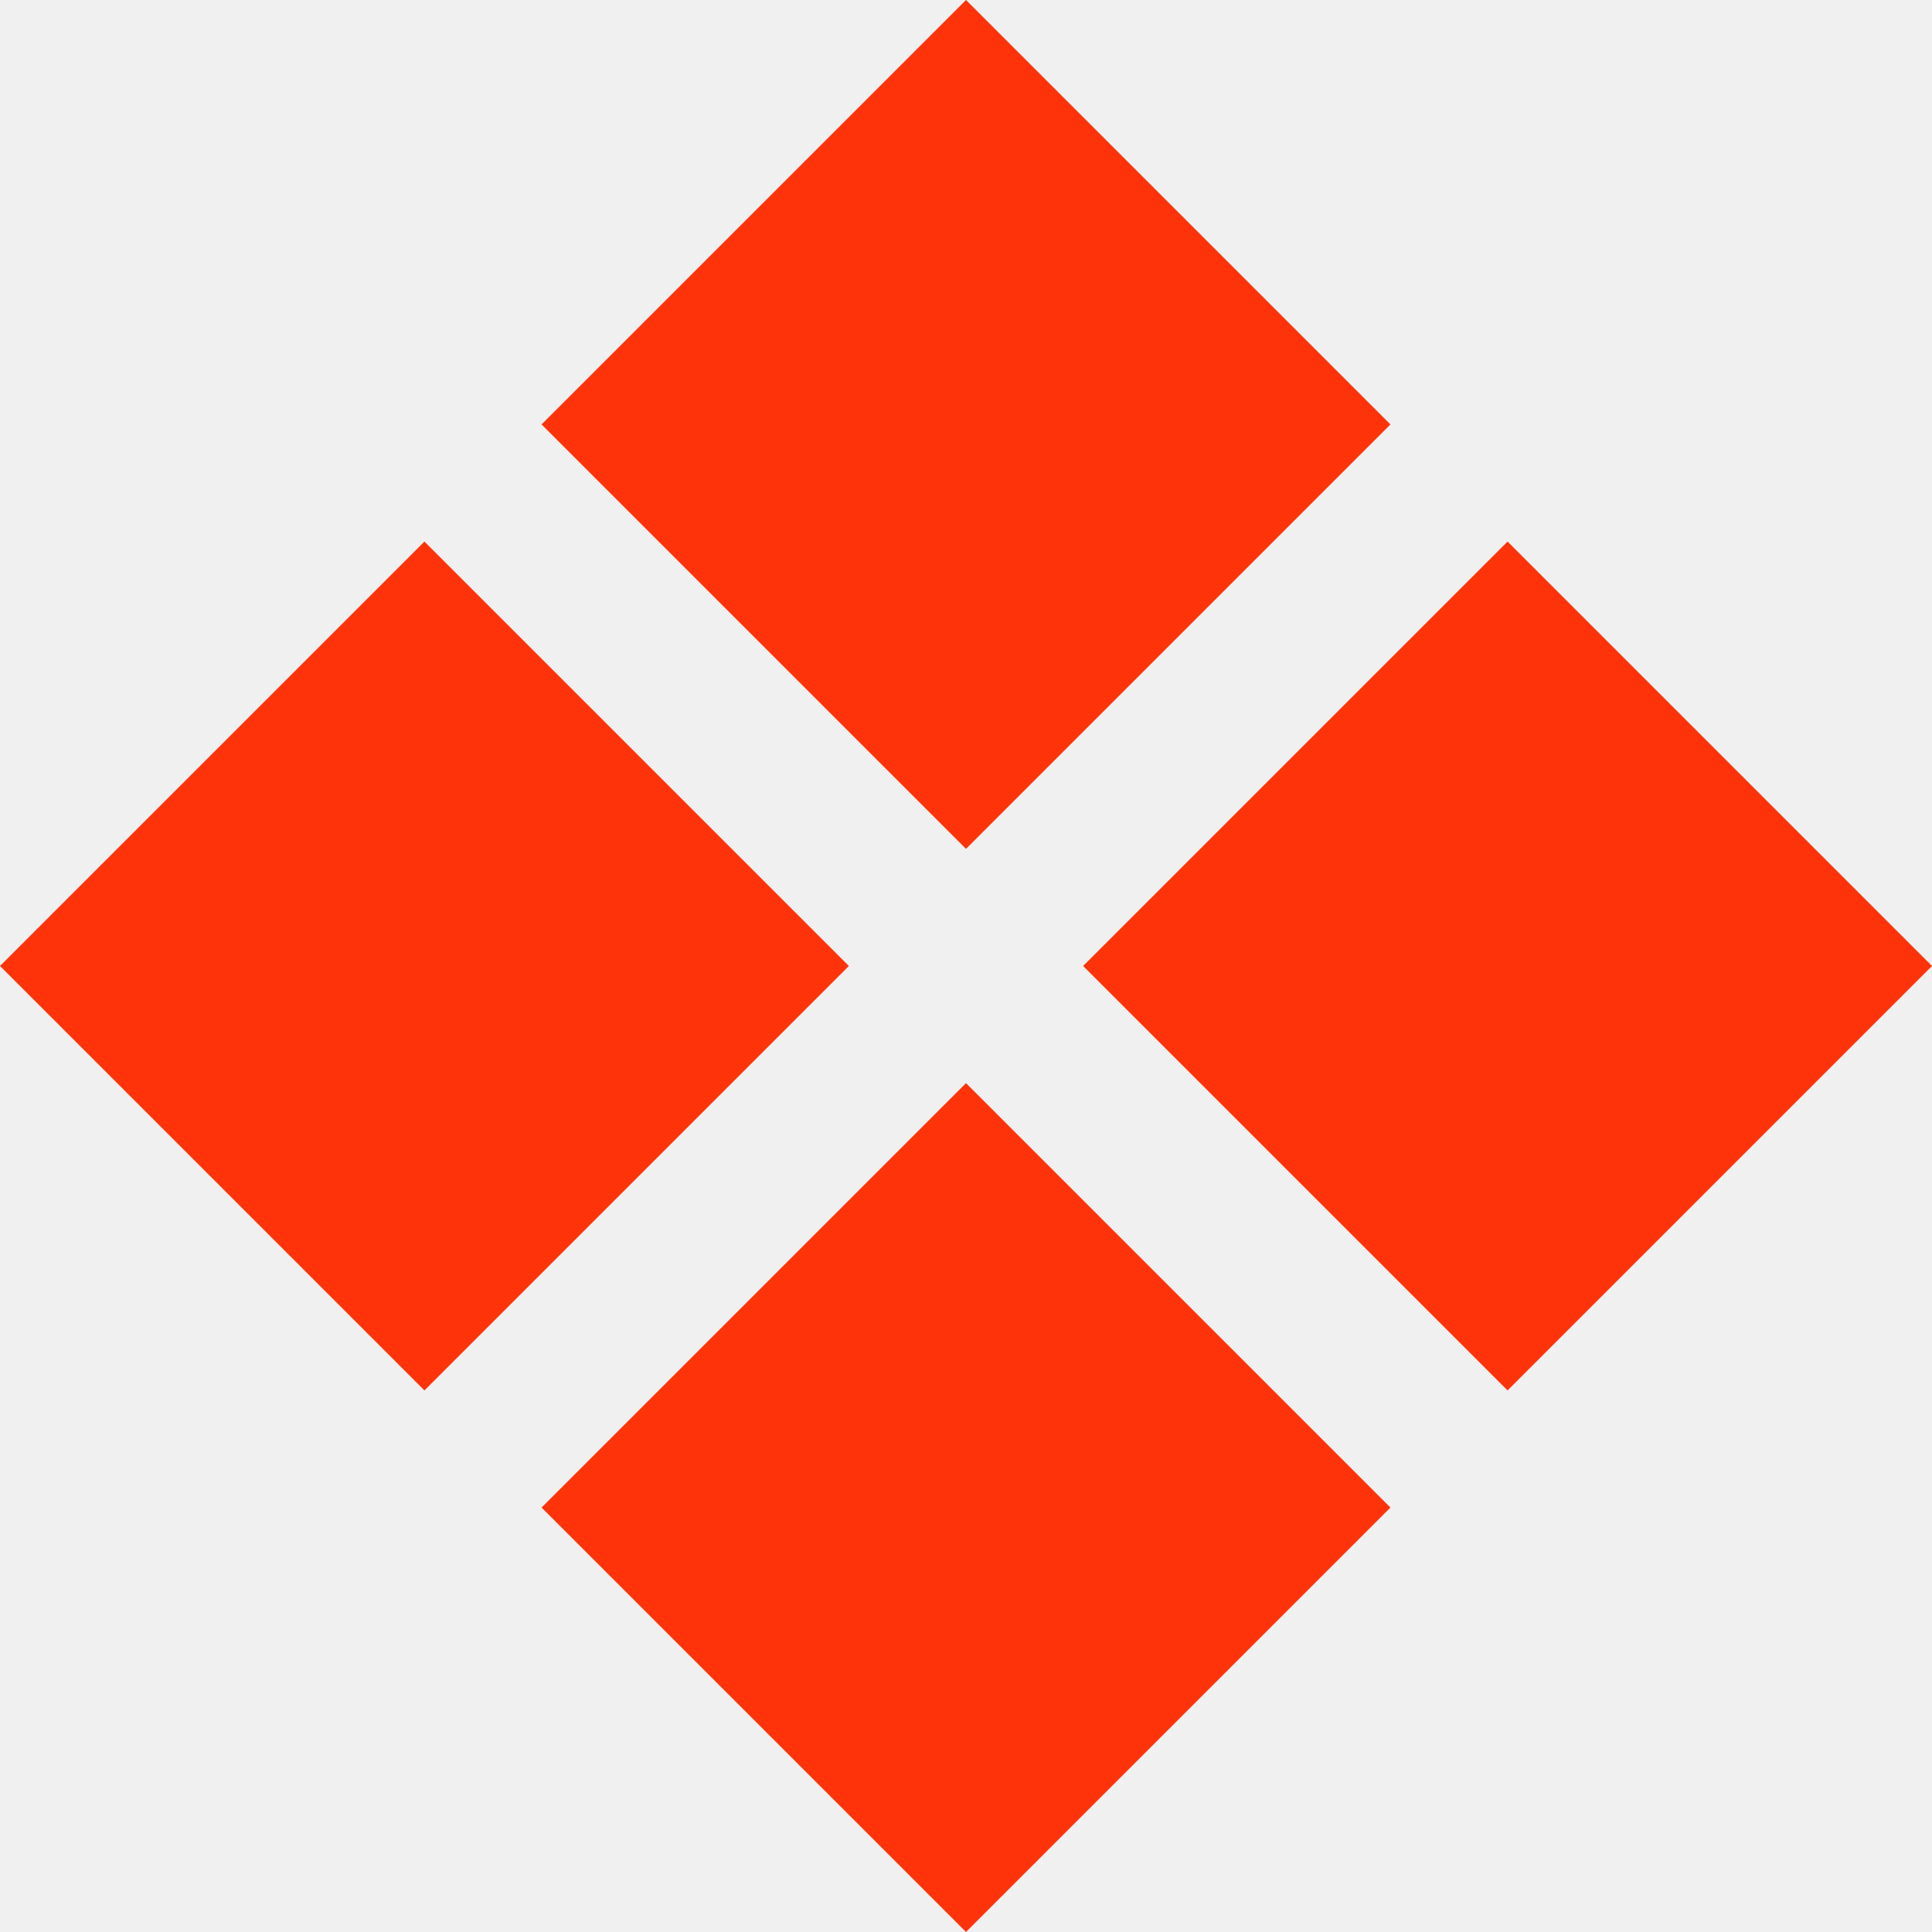
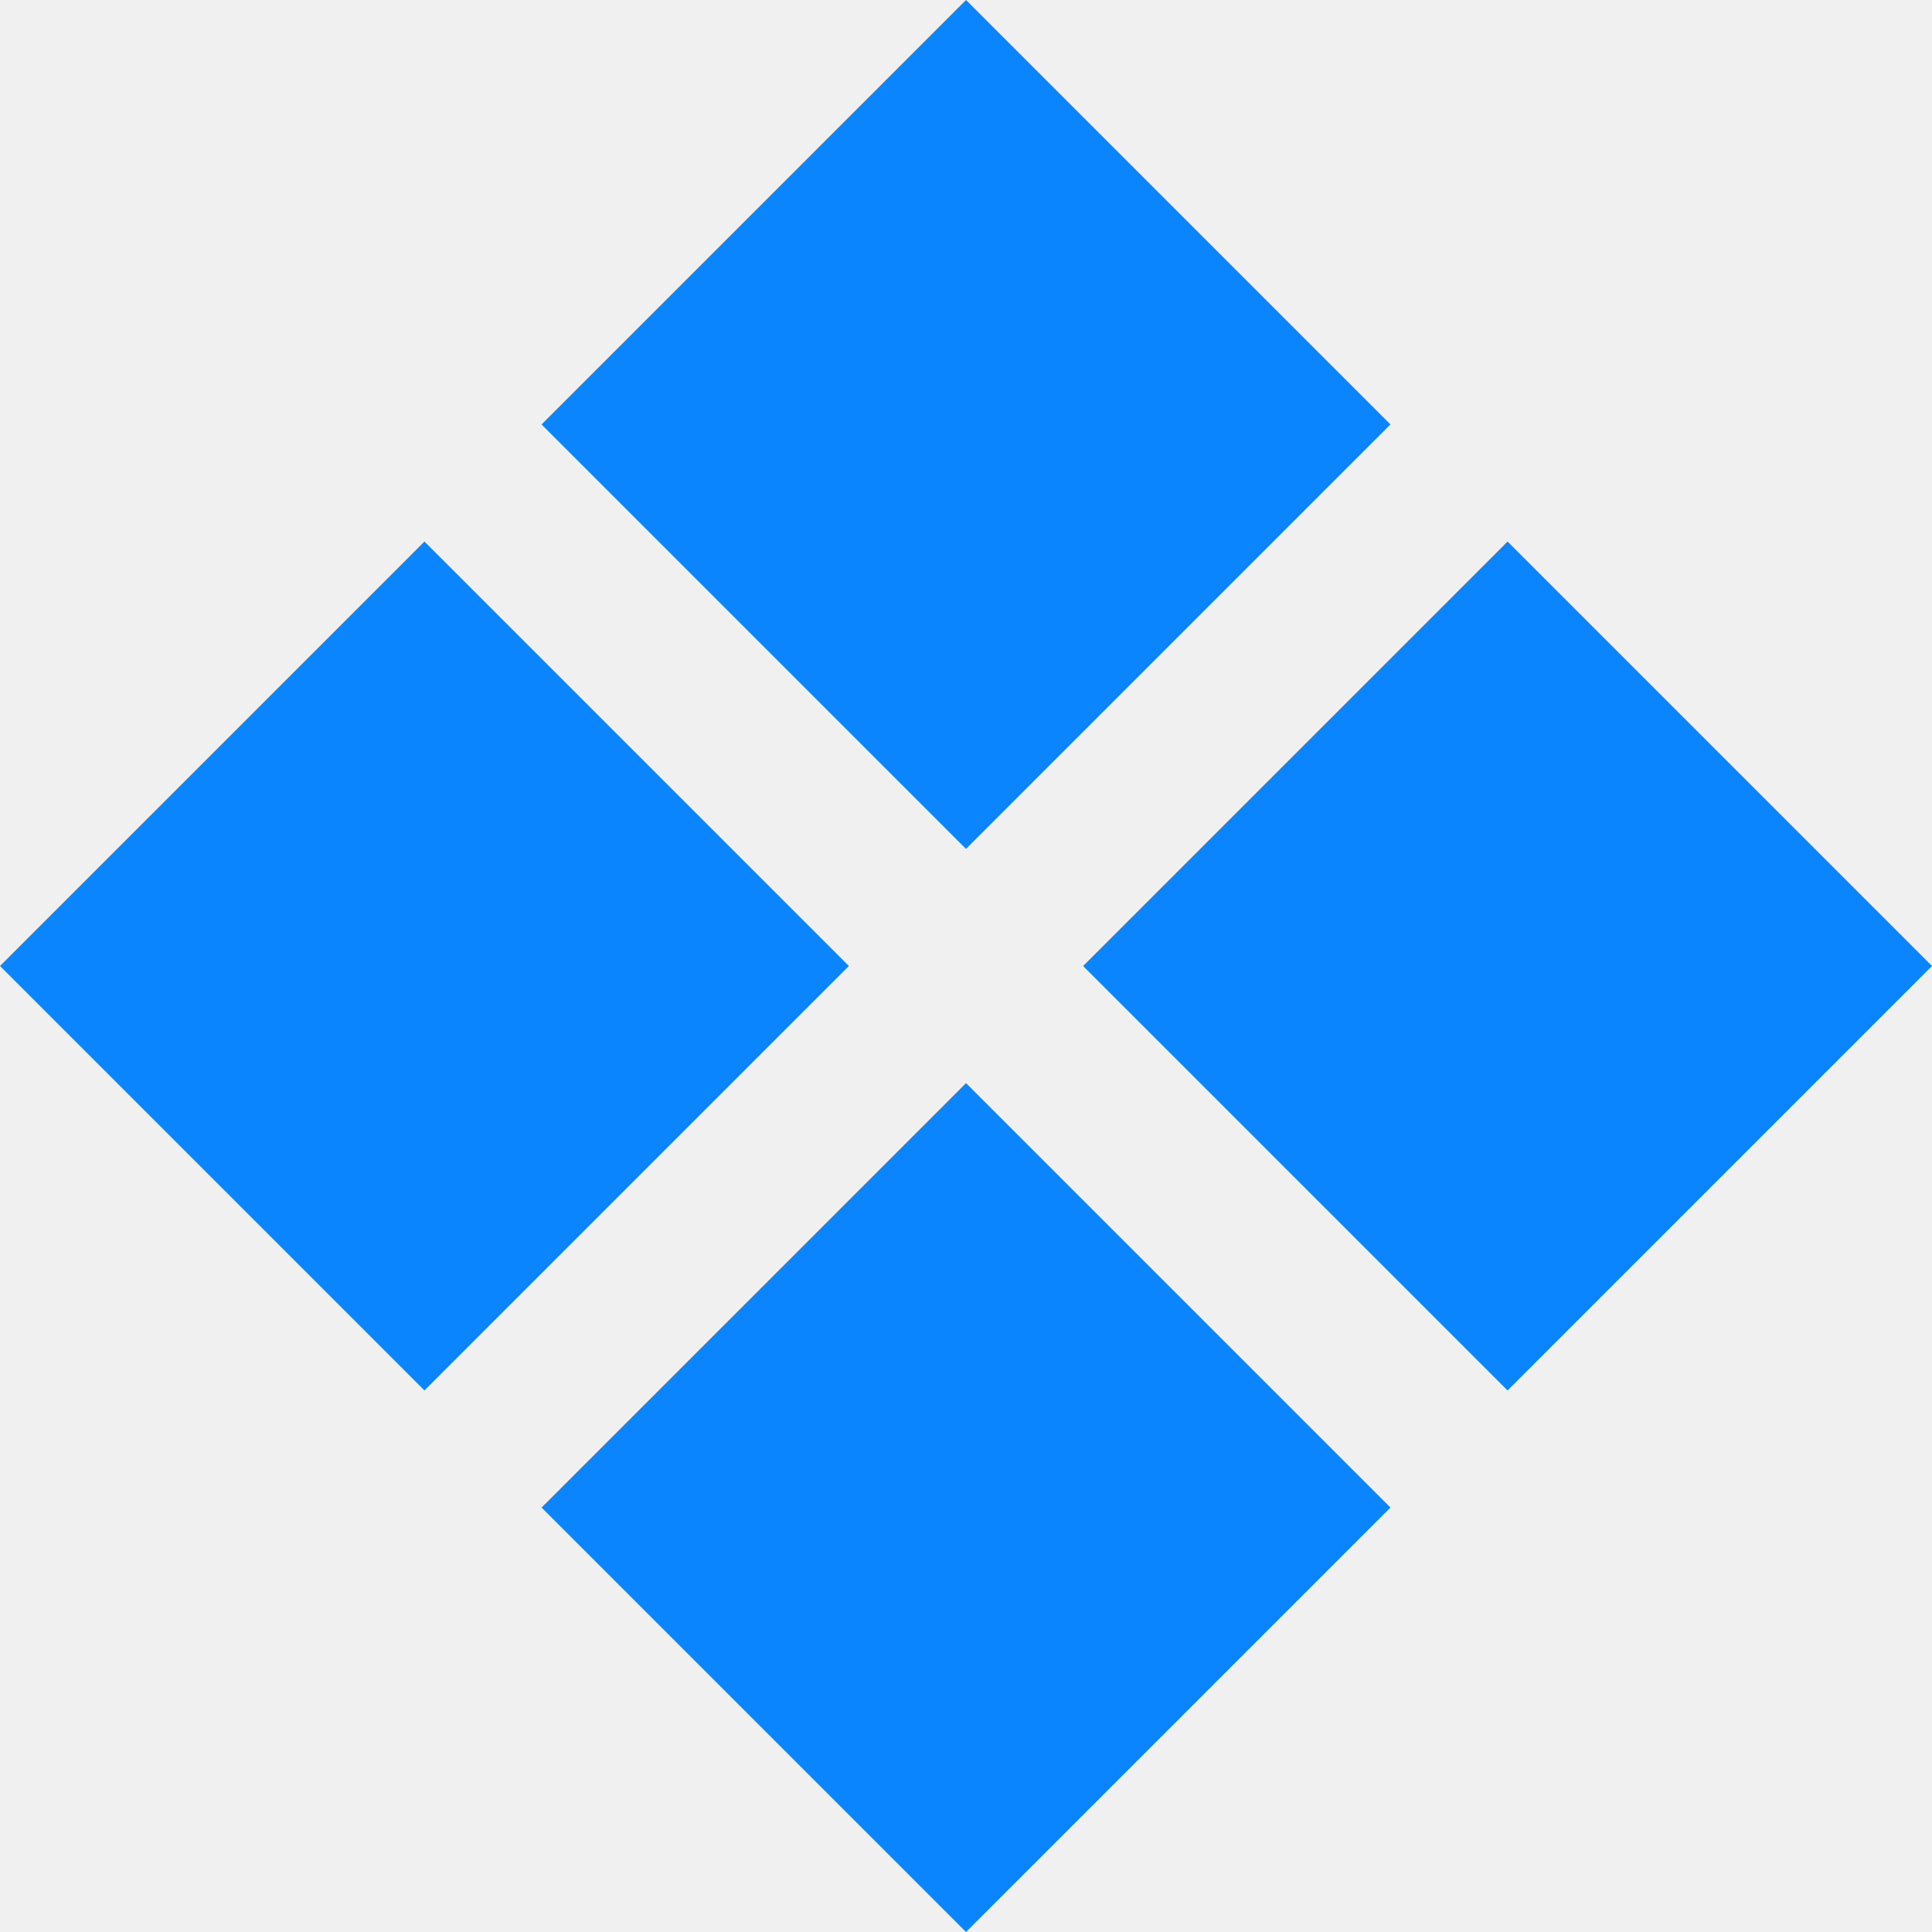
<svg xmlns="http://www.w3.org/2000/svg" width="70" height="70" viewBox="0 0 70 70" fill="none">
-   <g clip-path="url(#clip0_1_3373)">
-     <path d="M54.622 50.378L39.244 35L54.622 19.622L70 35L54.622 50.378ZM15.378 50.378L0 35L15.378 19.622L30.756 35L15.378 50.378ZM35 70L19.622 54.622L35 39.244L50.378 54.622L35 70ZM35 30.756L19.622 15.378L35 0L50.378 15.378L35 30.756Z" fill="#FE330A" />
+   <g clip-path="url(#clip0_1281_30)">
+     <mask id="mask0_1281_30" style="mask-type:luminance" maskUnits="userSpaceOnUse" x="0" y="0" width="70" height="70">
+       <path d="M70 0H0V70H70V0Z" fill="white" />
+     </mask>
+     <g mask="url(#mask0_1281_30)">
+       <path d="M54.622 50.378L39.244 35L54.622 19.622L70 35L54.622 50.378ZM15.378 50.378L0 35L15.378 19.622L30.756 35L15.378 50.378ZM35 70L19.622 54.622L35 39.244L50.378 54.622L35 70ZM35 30.756L19.622 15.378L35 0L50.378 15.378L35 30.756Z" fill="#0A85FE" />
+     </g>
  </g>
  <defs>
-     <clipPath id="clip0_1_3373">
+     <clipPath id="clip0_1281_30">
      <rect width="70" height="70" fill="white" />
    </clipPath>
  </defs>
</svg>
